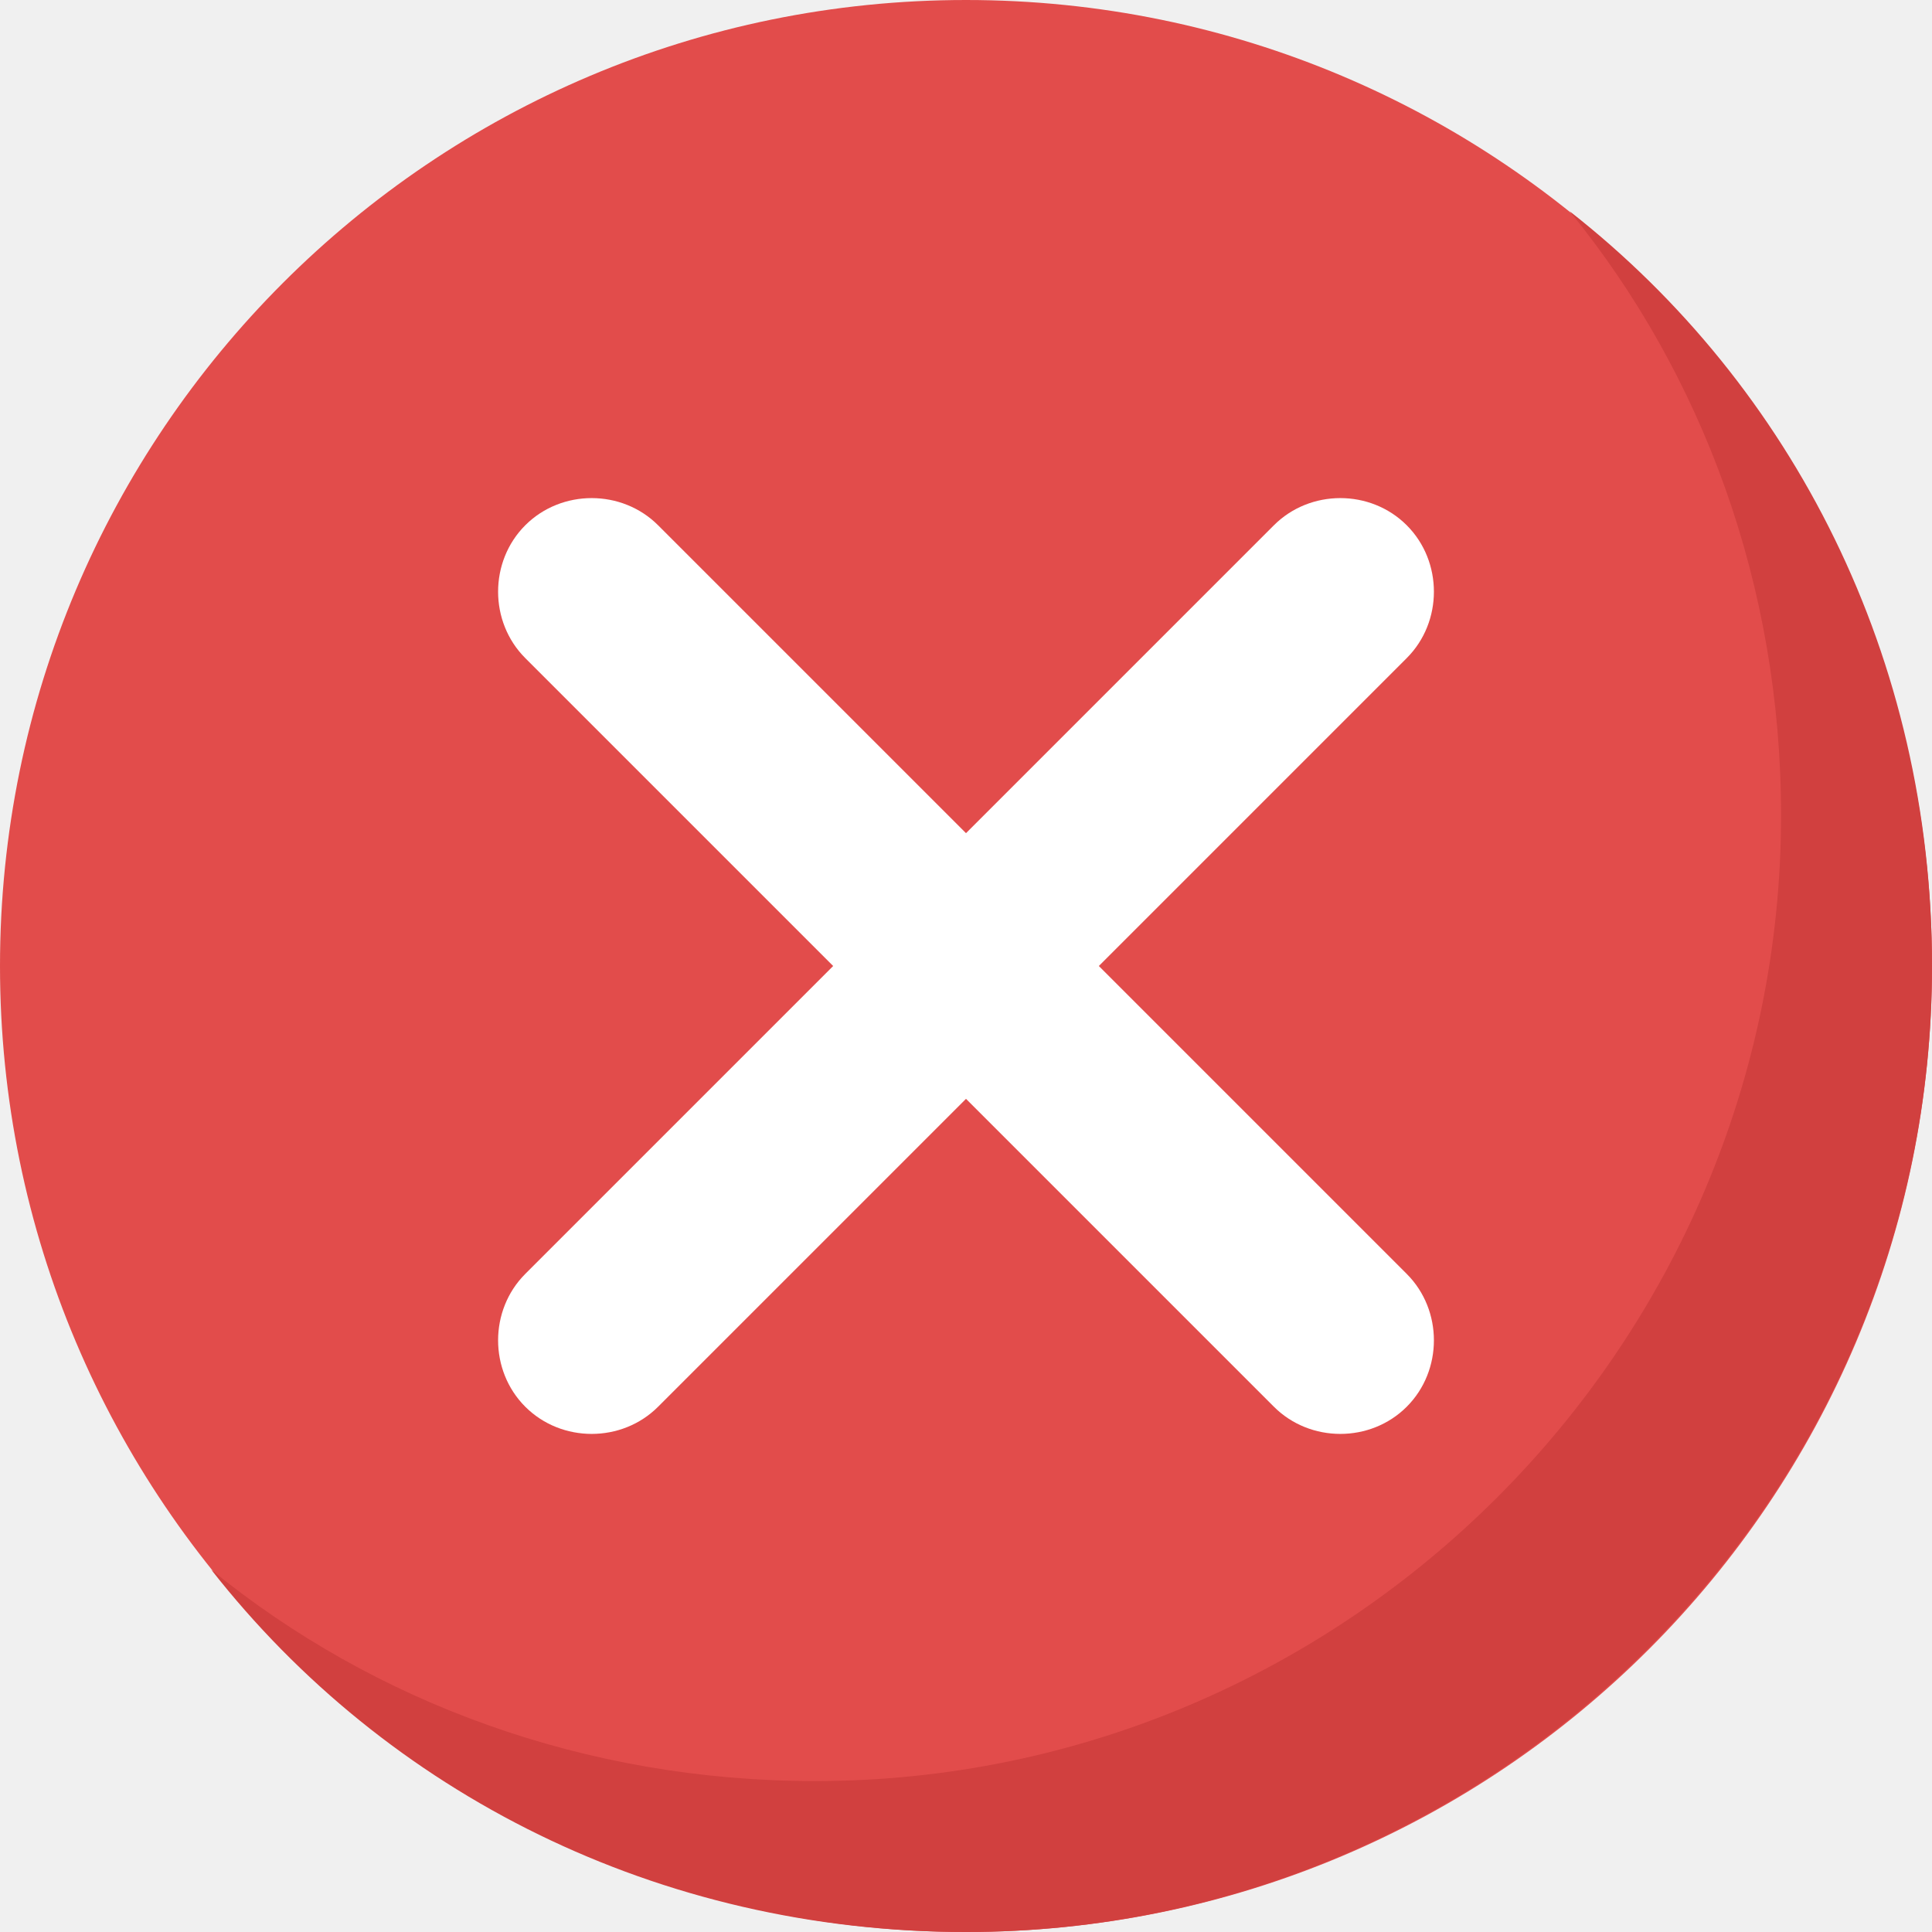
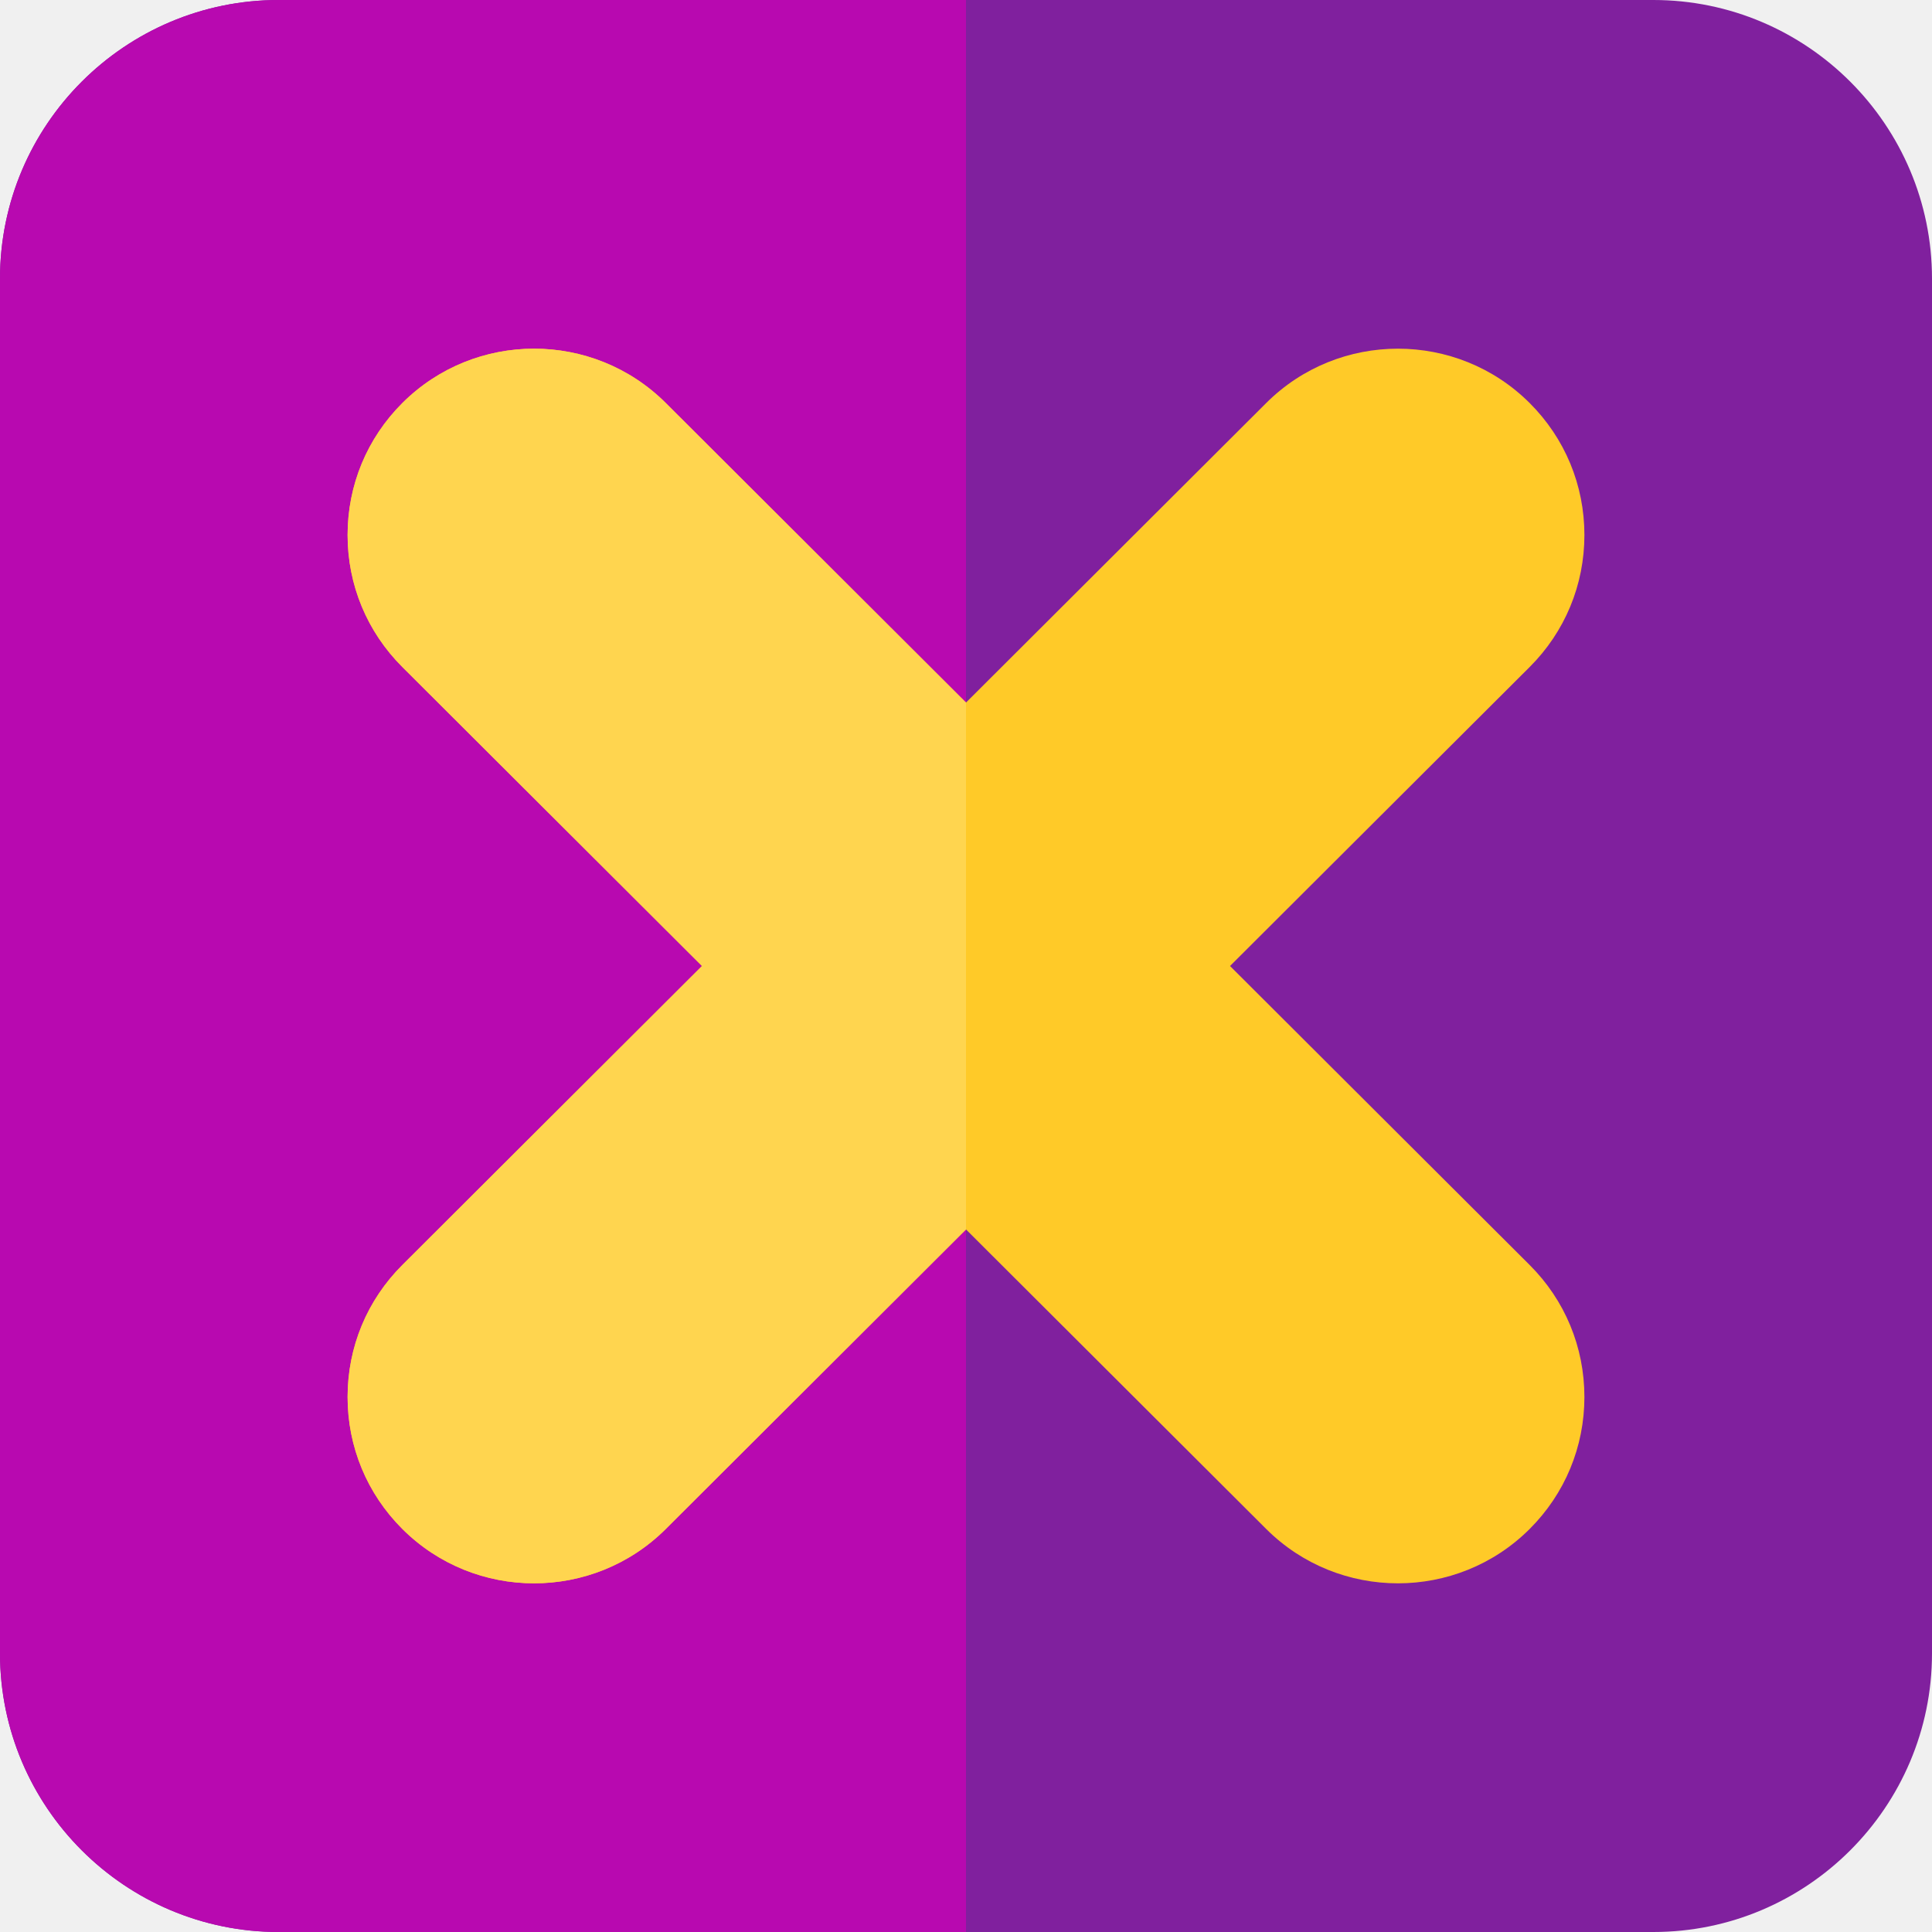
- <svg xmlns="http://www.w3.org/2000/svg" version="1.1" id="Capa_1" x="0px" y="0px" viewBox="0 0 455.111 455.111" style="enable-background:new 0 0 455.111 455.111;" xml:space="preserve">
-   <circle style="fill:#E24C4B;" cx="227.556" cy="227.556" r="227.556" />
-   <path style="fill:#D1403F;" d="M455.111,227.556c0,125.156-102.4,227.556-227.556,227.556c-72.533,0-136.533-32.711-177.778-85.333  c38.4,31.289,88.178,49.778,142.222,49.778c125.156,0,227.556-102.4,227.556-227.556c0-54.044-18.489-103.822-49.778-142.222  C422.4,91.022,455.111,155.022,455.111,227.556z" />
-   <path style="fill:#FFFFFF;" d="M331.378,331.378c-8.533,8.533-22.756,8.533-31.289,0l-72.533-72.533l-72.533,72.533  c-8.533,8.533-22.756,8.533-31.289,0c-8.533-8.533-8.533-22.756,0-31.289l72.533-72.533l-72.533-72.533  c-8.533-8.533-8.533-22.756,0-31.289c8.533-8.533,22.756-8.533,31.289,0l72.533,72.533l72.533-72.533  c8.533-8.533,22.756-8.533,31.289,0c8.533,8.533,8.533,22.756,0,31.289l-72.533,72.533l72.533,72.533  C339.911,308.622,339.911,322.844,331.378,331.378z" />
+ <svg xmlns="http://www.w3.org/2000/svg" version="1.1" id="Capa_1" x="0px" y="0px" viewBox="0 0 512 512" style="enable-background:new 0 0 512 512;" xml:space="preserve">
+   <path style="fill:#80209E;" d="M438.154,0H73.846C33.127,0,0,33.127,0,73.846v364.308C0,478.873,33.127,512,73.846,512h364.308  C478.873,512,512,478.873,512,438.154V73.846C512,33.127,478.873,0,438.154,0z" />
+   <path style="fill:#B809B0;" d="M256,0H73.846C33.127,0,0,33.127,0,73.846v364.308C0,478.873,33.127,512,73.846,512H256V0z" />
+   <path style="fill:#FFCA28;" d="M325.967,256l79.405-79.23c9.359-9.337,14.512-21.762,14.513-34.981  c0-13.221-5.154-25.645-14.512-34.984c-0.001,0-0.002,0-0.002,0c-19.246-19.204-50.564-19.203-69.811,0L256,186.188l-79.559-79.385  c-19.248-19.202-50.565-19.203-69.813,0.001c-9.359,9.339-14.512,21.764-14.512,34.984c0.001,13.22,5.154,25.644,14.513,34.981  L186.033,256l-79.405,79.23c-9.359,9.338-14.512,21.762-14.512,34.982s5.153,25.645,14.513,34.983  c9.624,9.603,22.262,14.405,34.905,14.403c12.64-0.001,25.284-4.802,34.907-14.403L256,325.812l79.559,79.385  c19.248,19.202,50.565,19.203,69.813-0.001c9.359-9.339,14.512-21.764,14.512-34.984c-0.001-13.22-5.154-25.644-14.513-34.981  L325.967,256z" />
+   <path style="fill:#FFD54F;" d="M176.441,106.803c-19.248-19.202-50.565-19.203-69.813,0.001  c-9.359,9.339-14.512,21.764-14.512,34.984c0.001,13.22,5.154,25.644,14.513,34.981L186.033,256l-79.405,79.23  c-9.359,9.338-14.512,21.762-14.512,34.982s5.153,25.645,14.513,34.983c9.624,9.603,22.262,14.405,34.905,14.403  c12.64-0.001,25.284-4.802,34.907-14.403L256,325.812V186.188L176.441,106.803z" />
  <g>
</g>
  <g>
</g>
  <g>
</g>
  <g>
</g>
  <g>
</g>
  <g>
</g>
  <g>
</g>
  <g>
</g>
  <g>
</g>
  <g>
</g>
  <g>
</g>
  <g>
</g>
  <g>
</g>
  <g>
</g>
  <g>
</g>
</svg>
